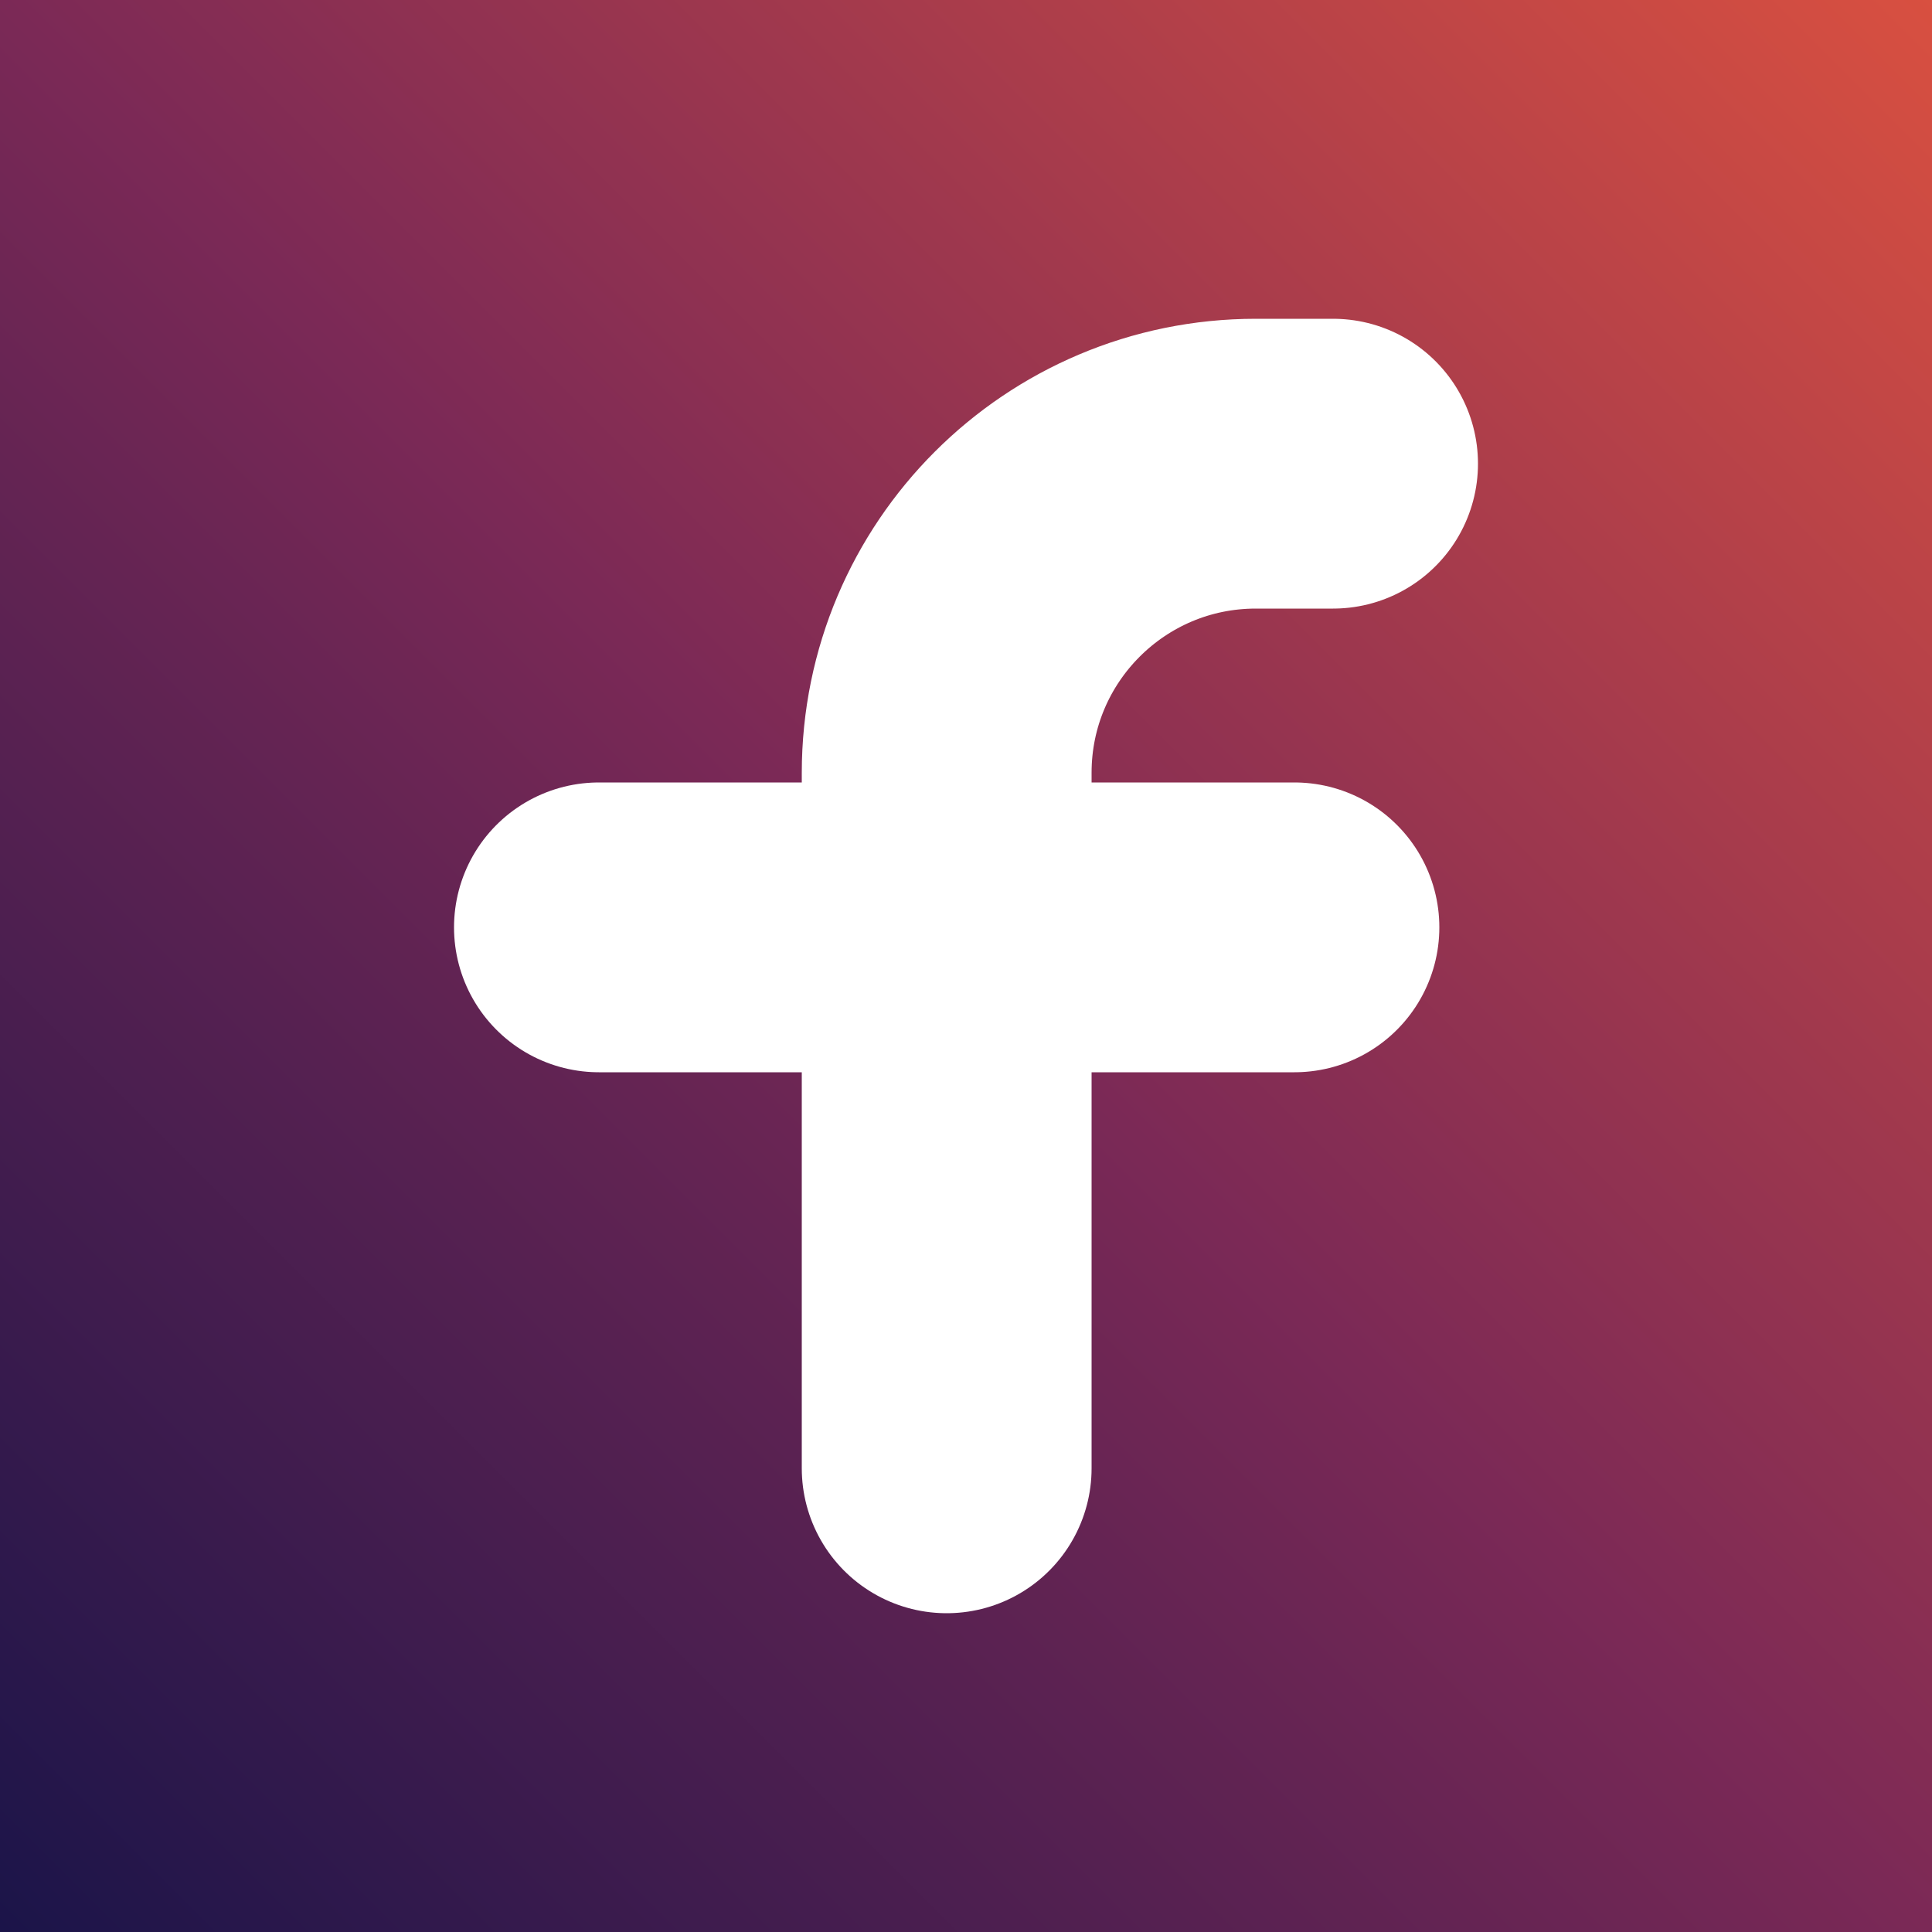
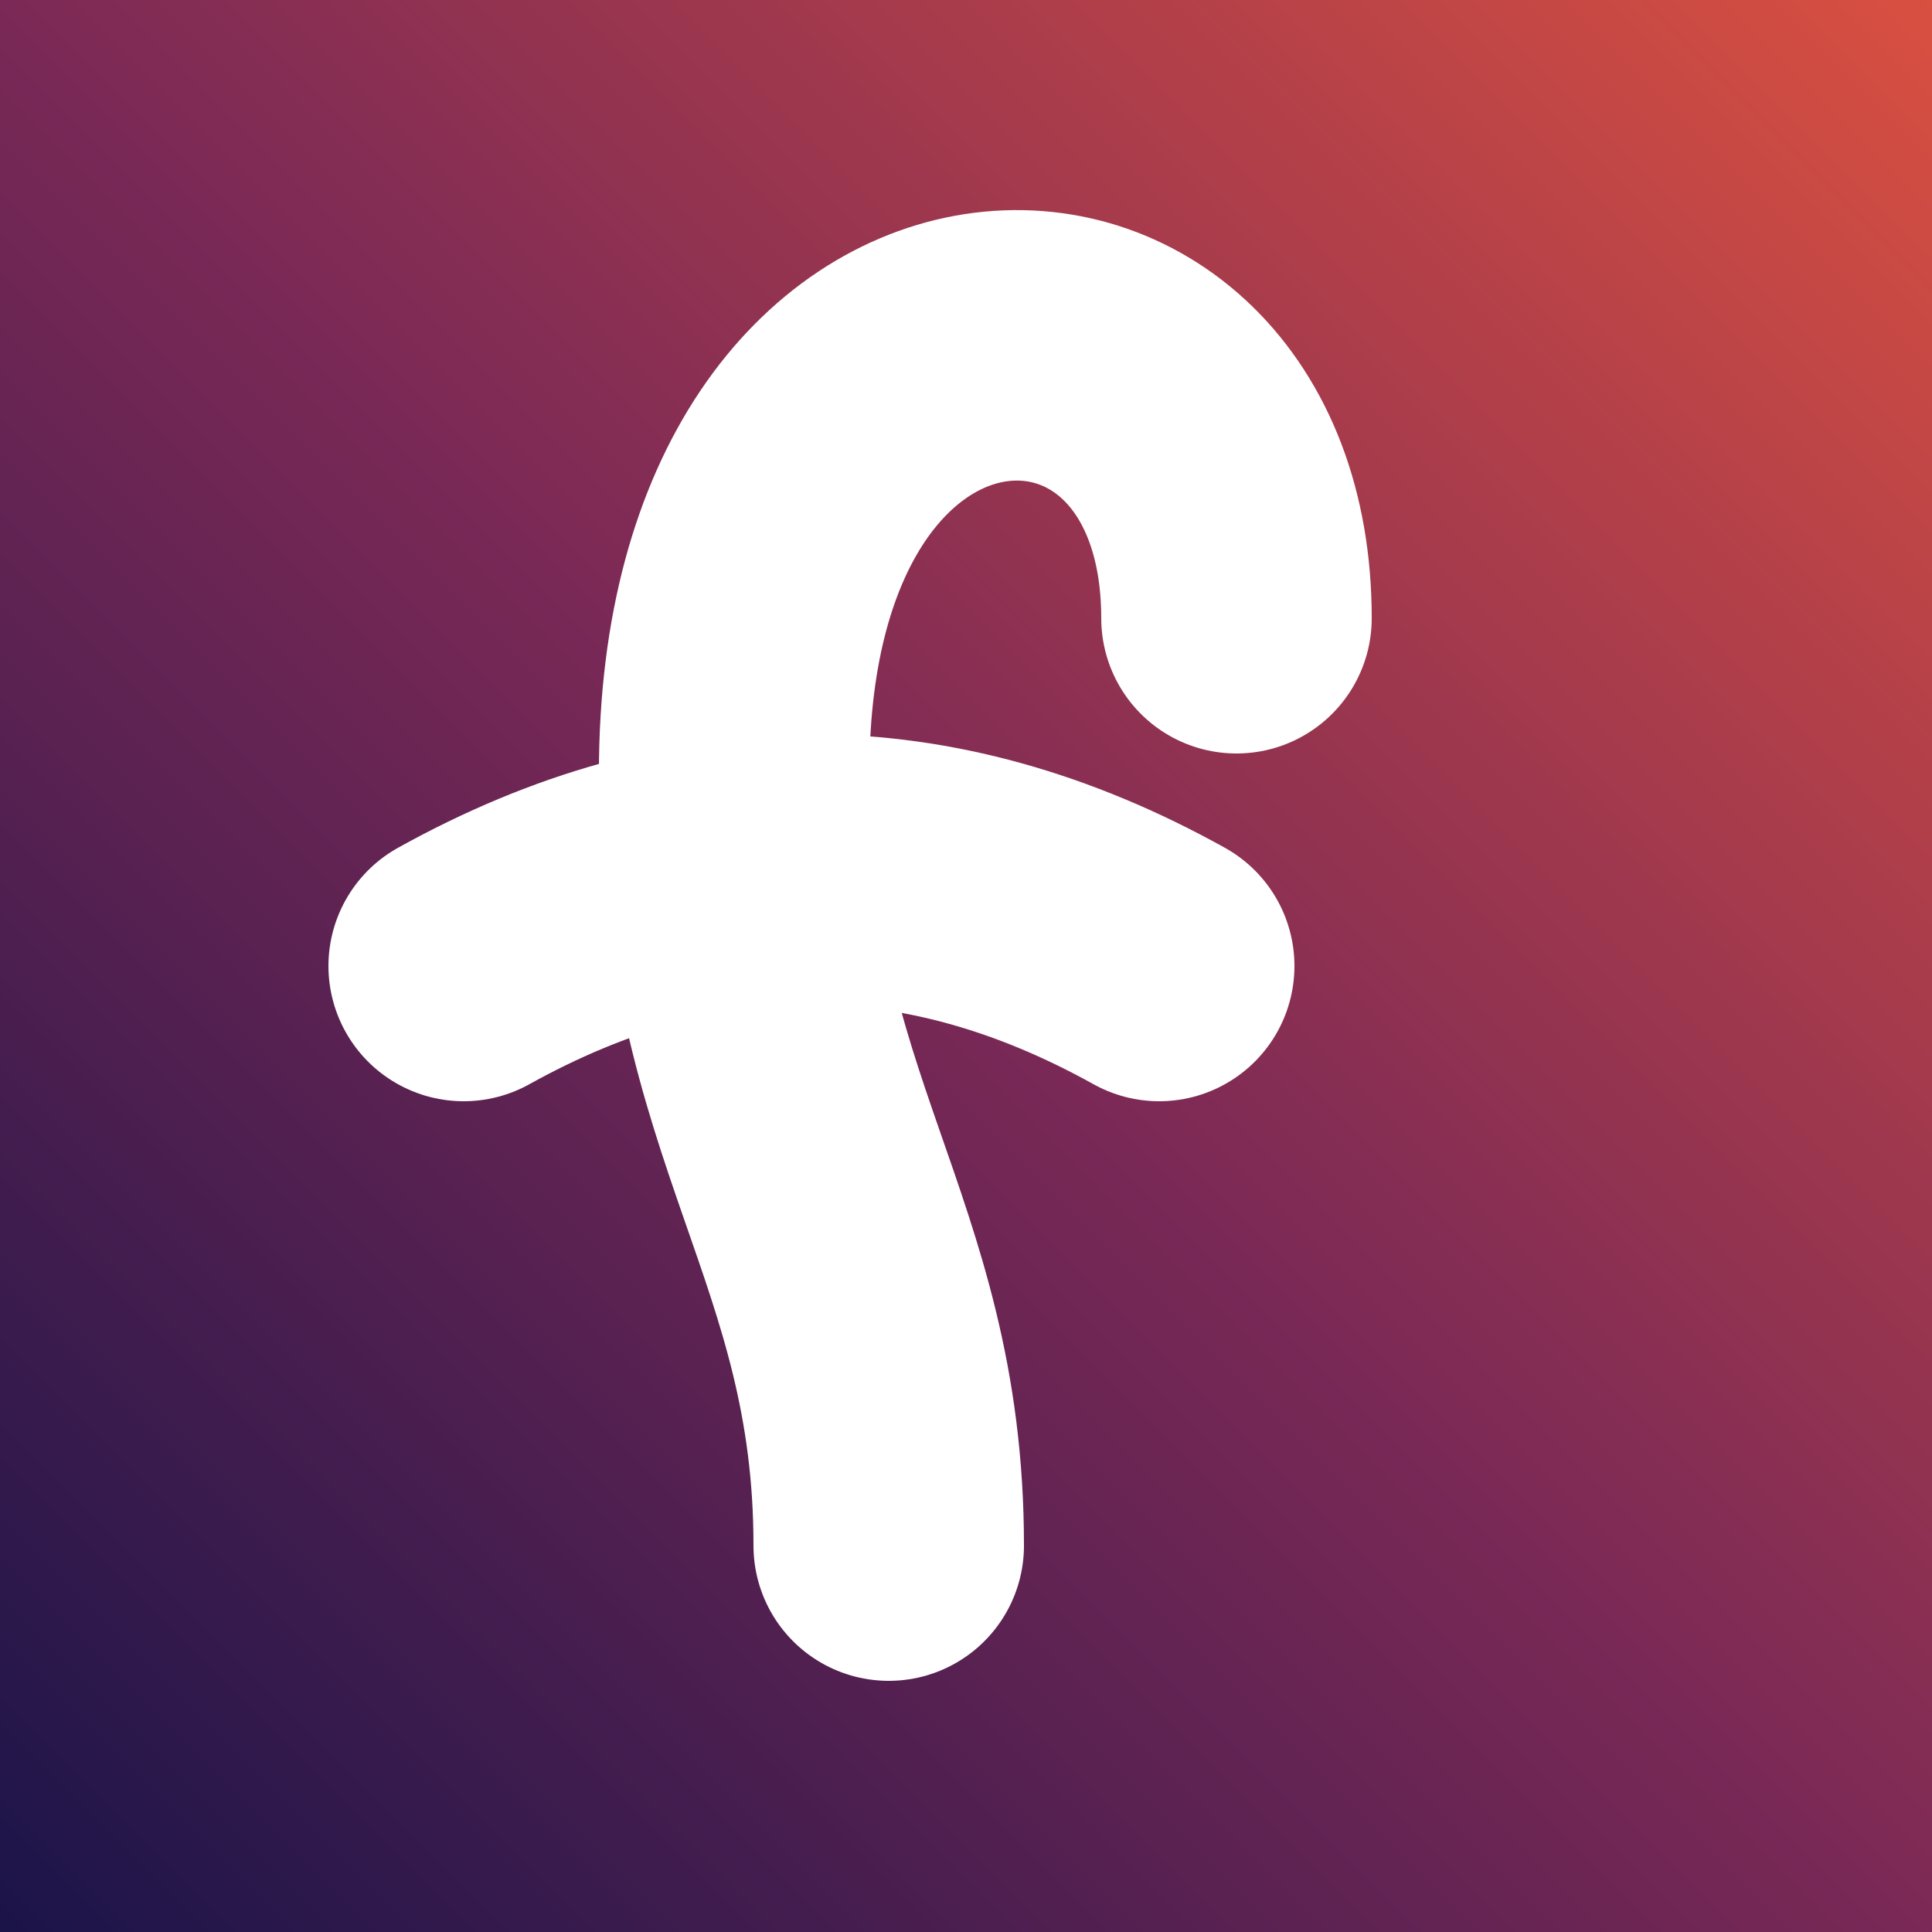
<svg xmlns="http://www.w3.org/2000/svg" viewBox="0 0 500 500" width="200" height="200">
  <defs>
    <linearGradient id="flixaPremium" x1="0%" y1="100%" x2="100%" y2="0%">
      <stop offset="0%" stop-color="#1A1449" />
      <stop offset="50%" stop-color="#7B2956" />
      <stop offset="100%" stop-color="#D95040" />
    </linearGradient>
  </defs>
  <rect width="500" height="500" fill="url(#flixaPremium)" />
-   <path d="M 245 380             L 245 200             A 80 80 0 0 1 325 120             L 345 120" stroke="#FFFFFF" stroke-width="75" stroke-linecap="round" fill="none" />
-   <path d="M 155 240             L 335 240" stroke="#FFFFFF" stroke-width="75" stroke-linecap="round" fill="none" />
+   <path d="M 320 160             C 320 60, 190 60, 190 200             C 190 290, 230 320, 230 400" stroke="#FFFFFF" stroke-width="70" stroke-linecap="round" fill="none" />
+   <path d="M 120 250             Q 210 200 300 250" stroke="#FFFFFF" stroke-width="70" stroke-linecap="round" fill="none" />
</svg>
